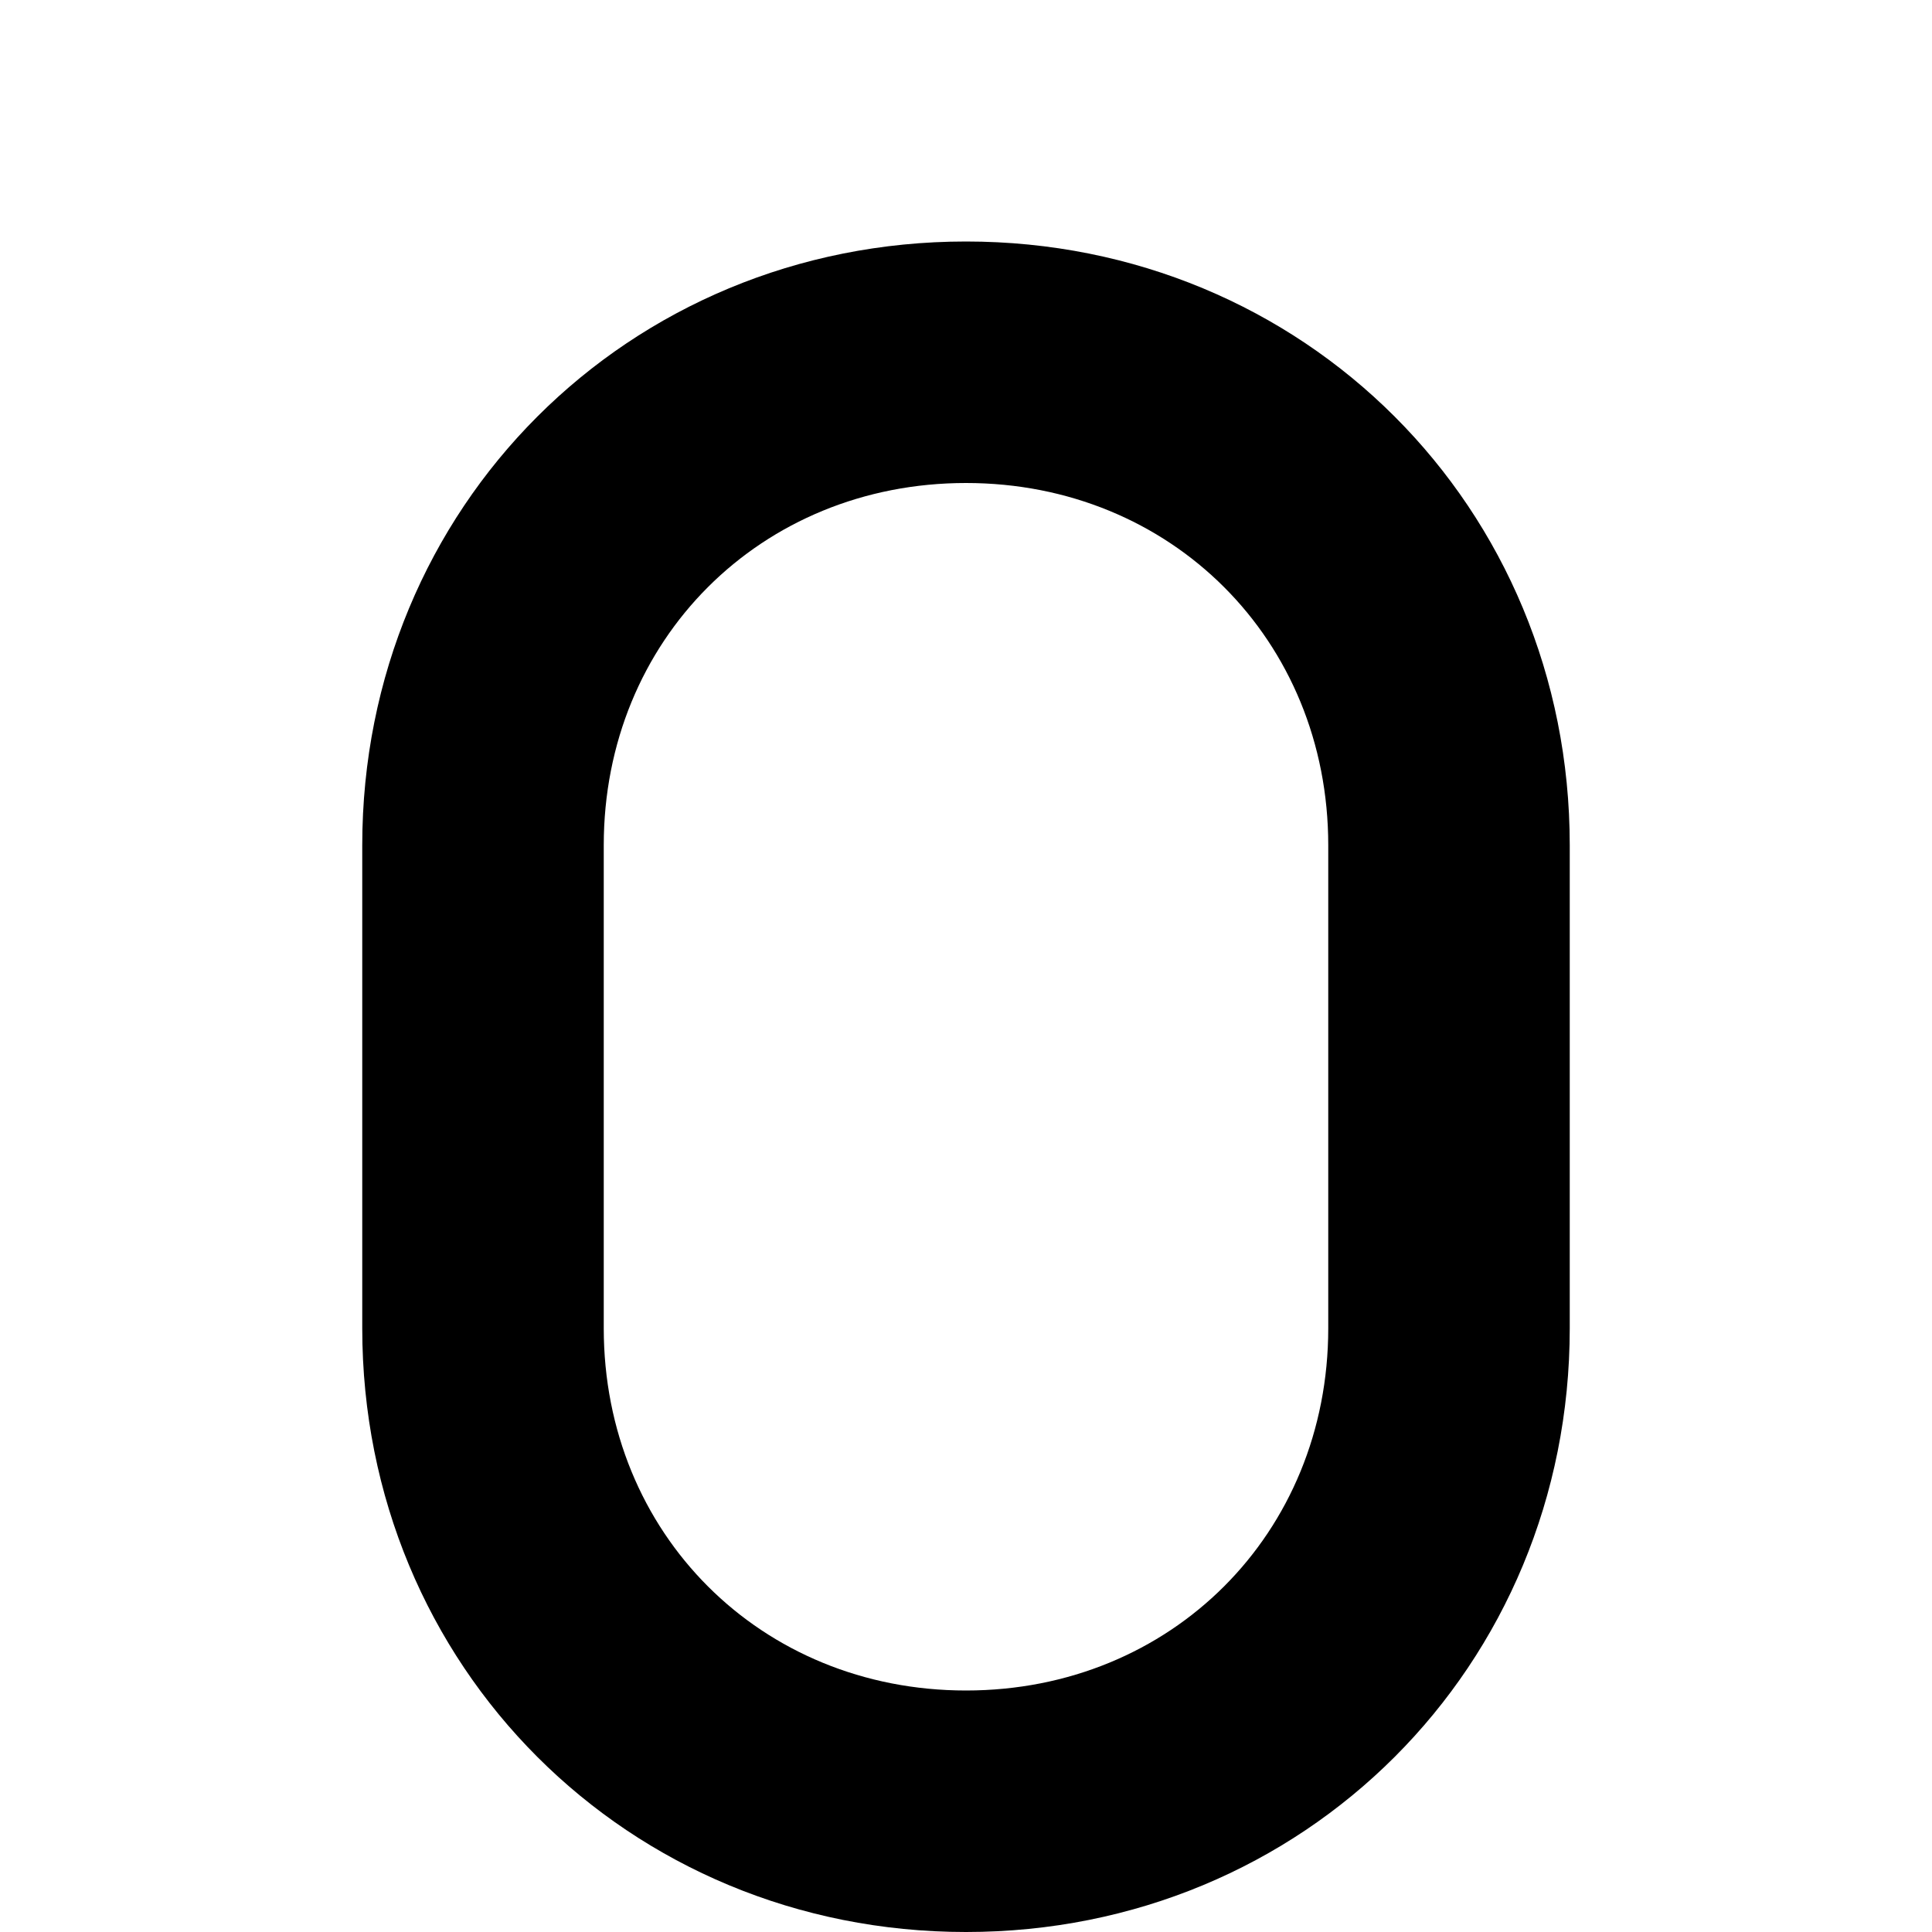
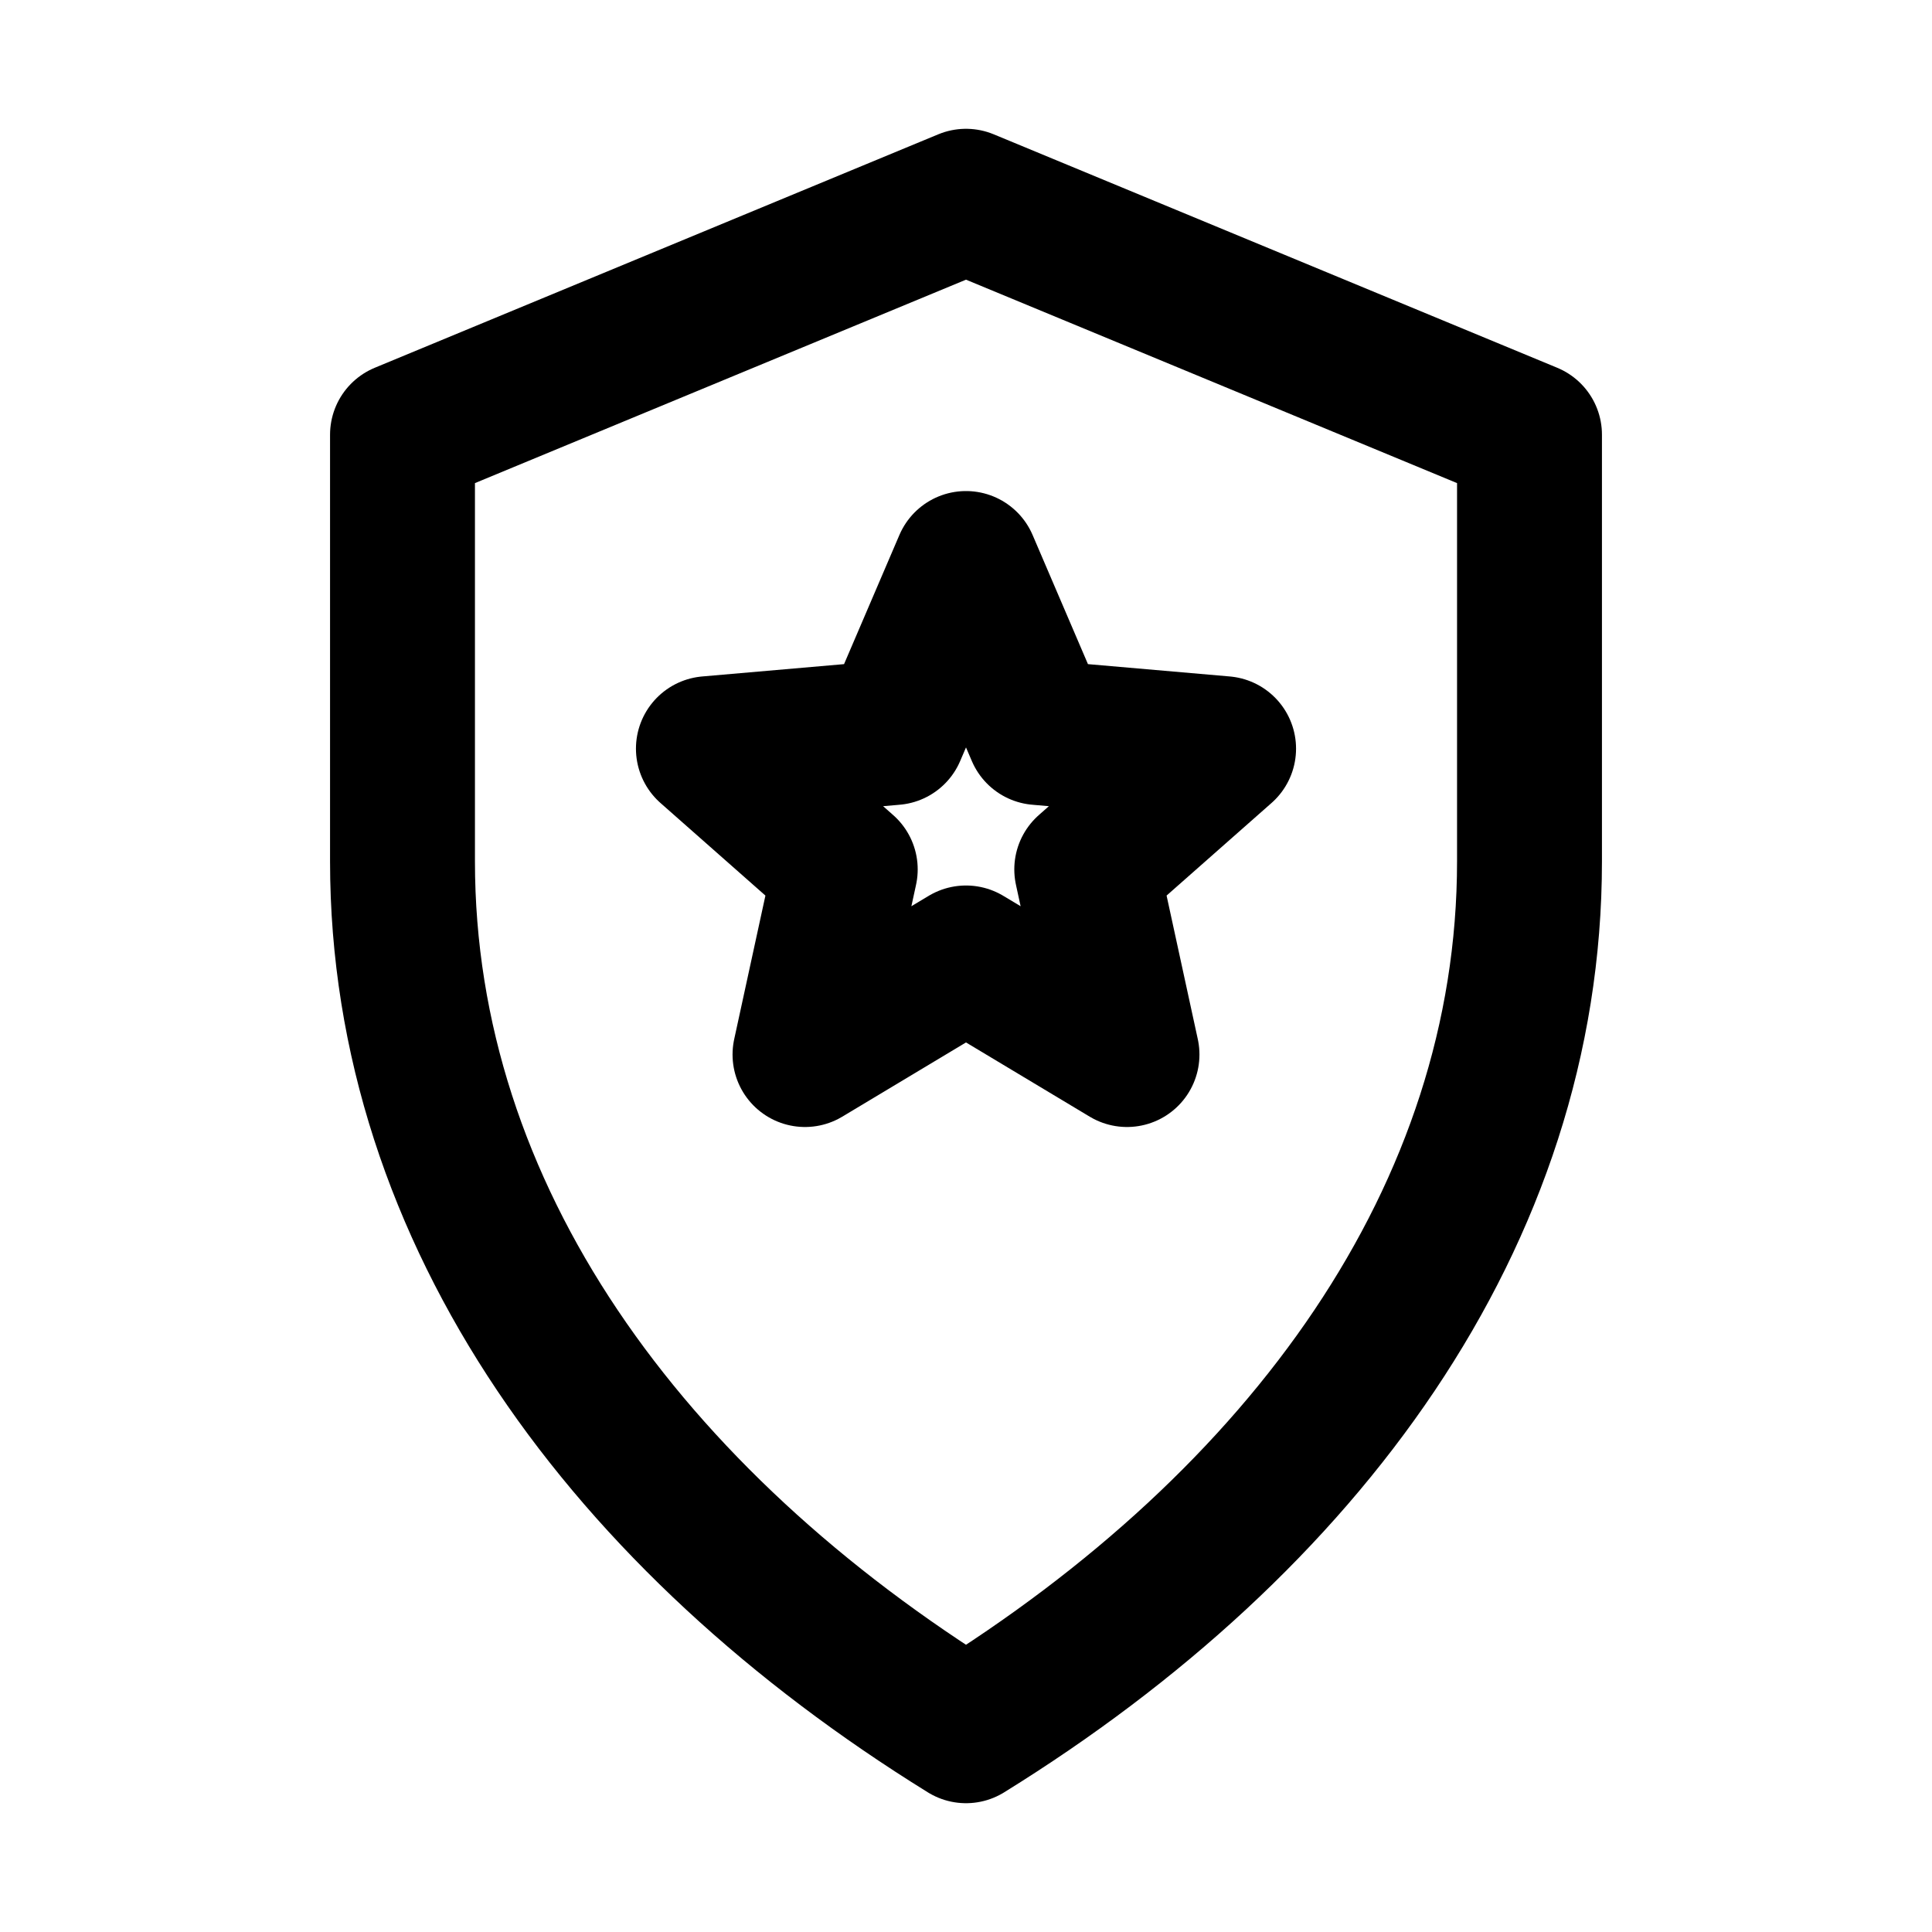
- <svg xmlns="http://www.w3.org/2000/svg" viewBox="0 0 16 16" fill="currentColor">
-   <path d="M8 2C5.2 2 3 4.2 3 7v4c0 2.8 2.2 5 5 5s5-2.2 5-5V7c0-2.8-2.2-5-5-5zm0 2c1.7 0 3 1.3 3 3v4c0 1.7-1.3 3-3 3s-3-1.3-3-3V7c0-1.7 1.3-3 3-3z" />
+ <svg xmlns="http://www.w3.org/2000/svg" viewBox="0 0 24 24" fill="none" stroke="currentColor" stroke-width="1.8" stroke-linecap="round" stroke-linejoin="round">
+   <path d="M12 2.5 19 5.4v5.3c0 4.4-2.8 8.2-7 10.8-4.2-2.6-7-6.4-7-10.8V5.4l7-2.9Z" />
+   <path d="m12 7 .9 2.1 2.3.2-1.7 1.5.5 2.3-2-1.2-2 1.2.5-2.3-1.7-1.5 2.3-.2L12 7Z" />
</svg>
